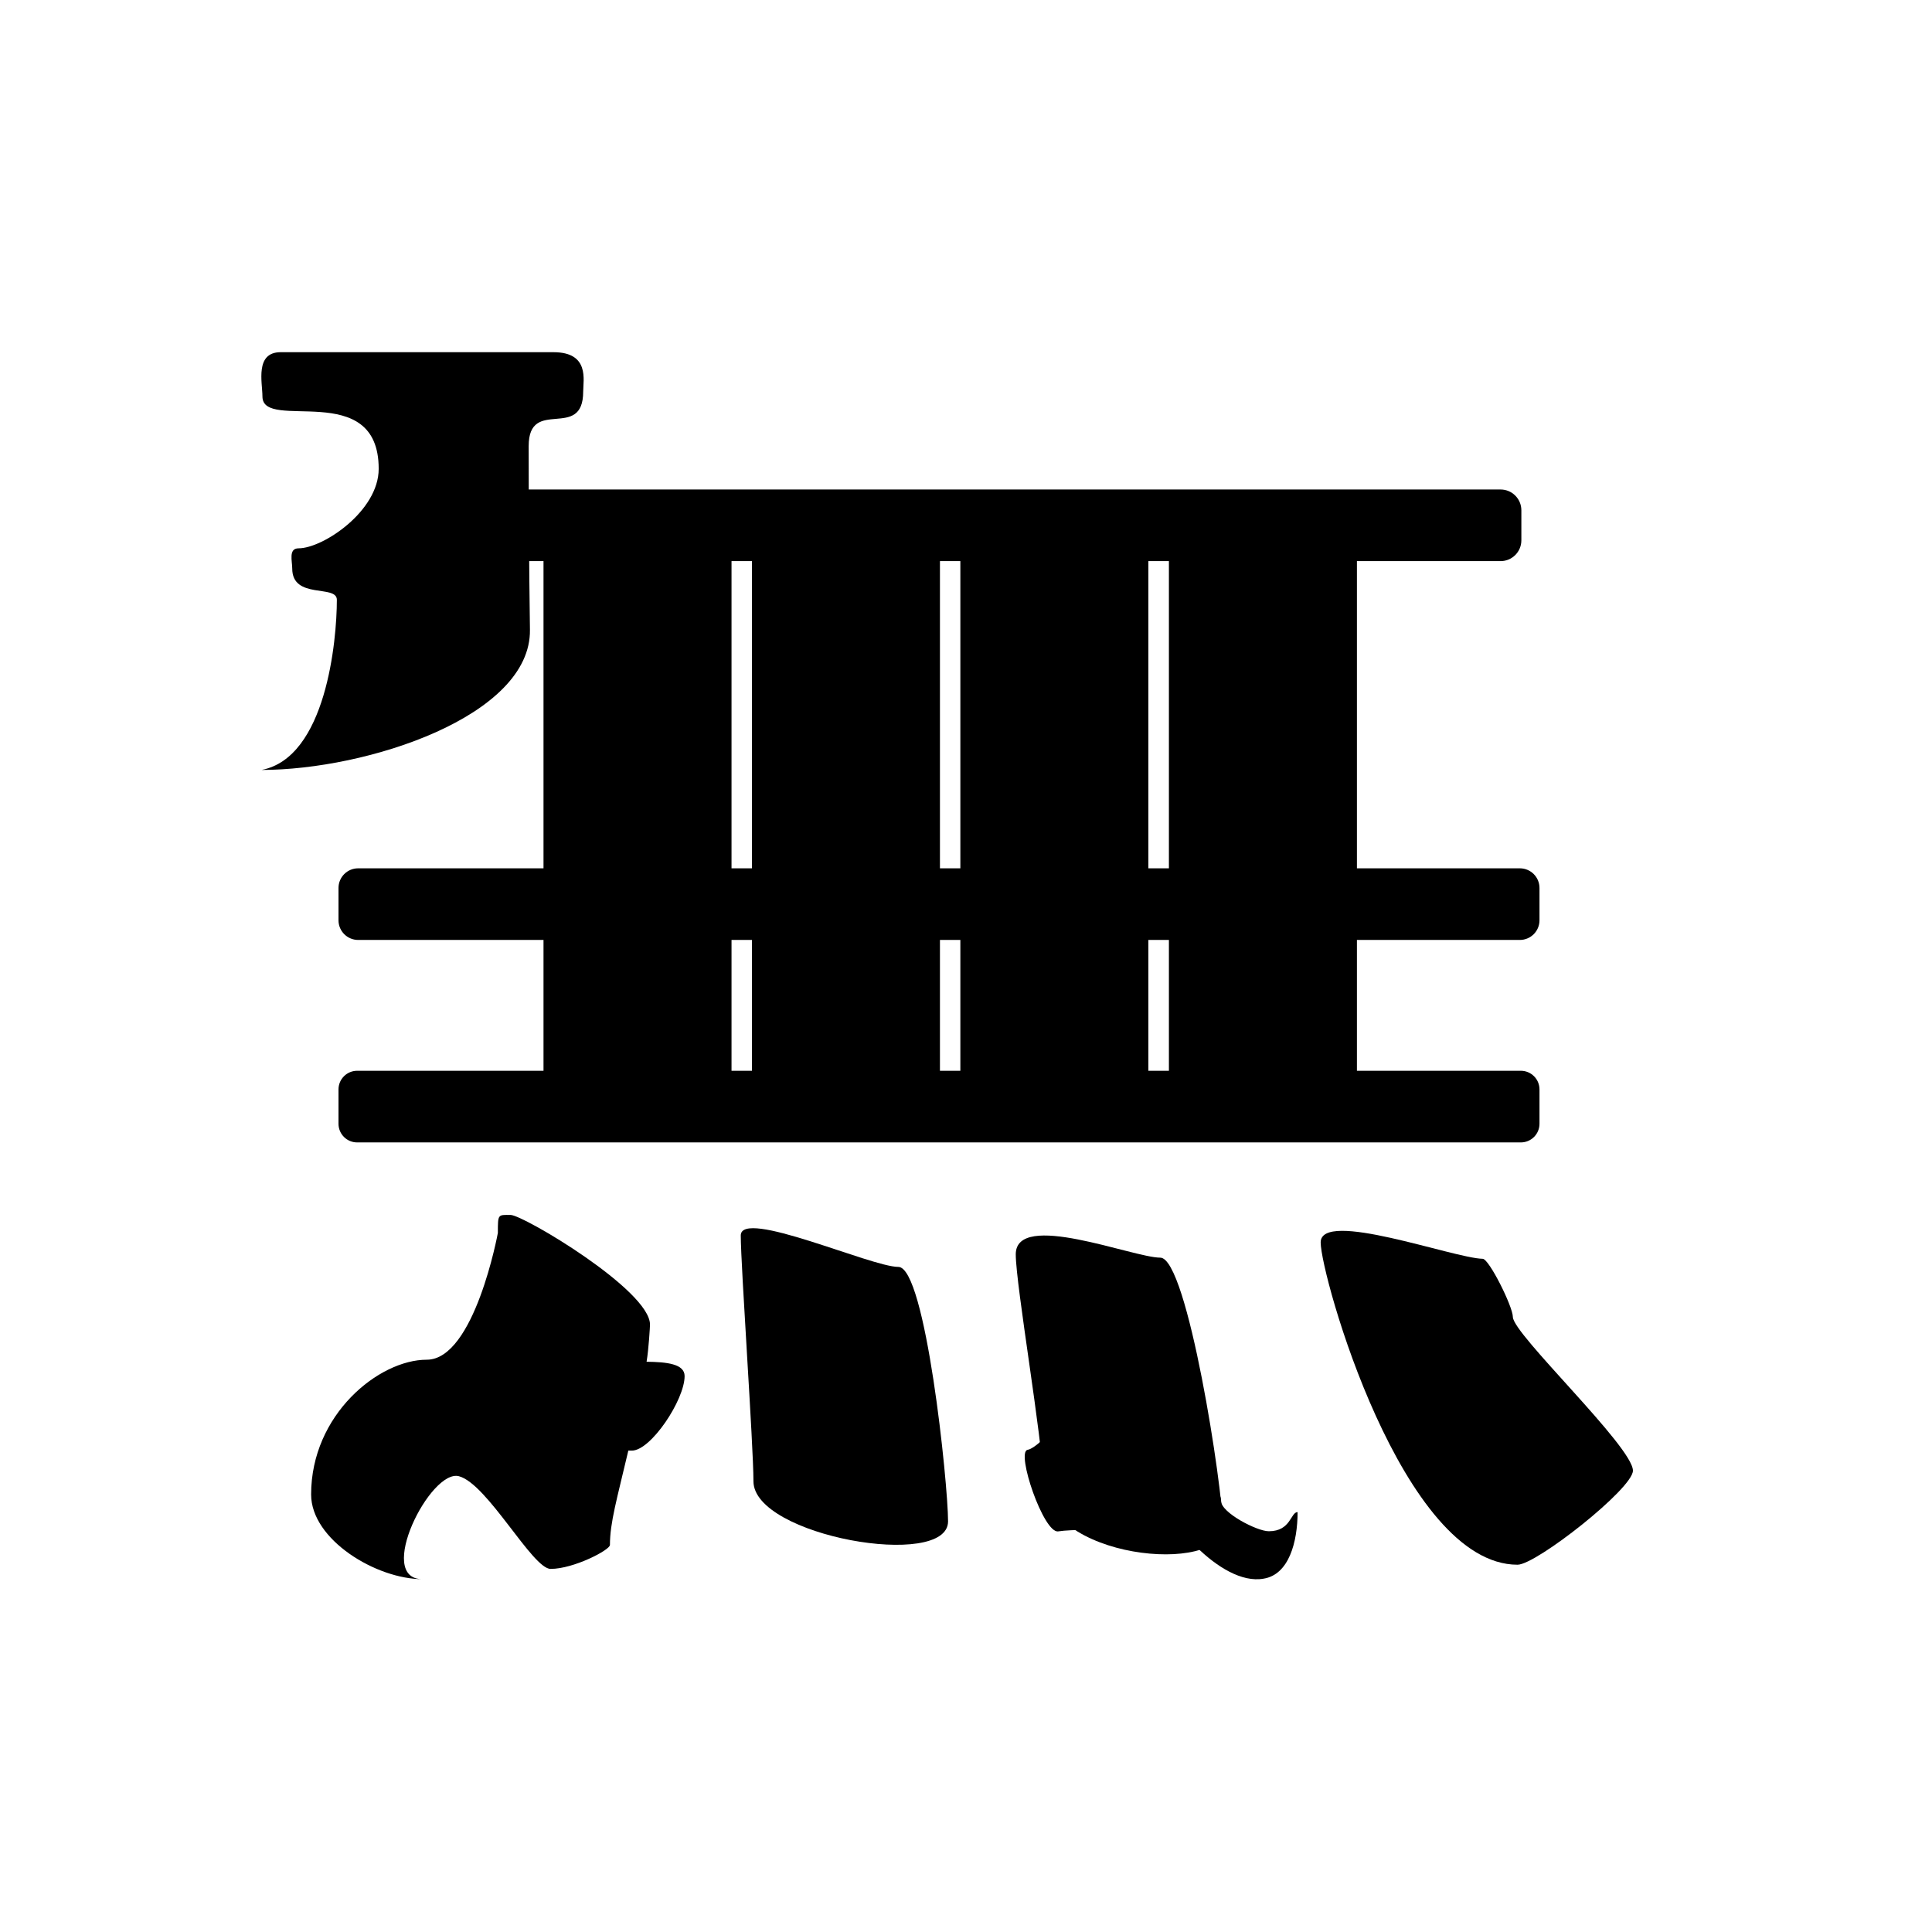
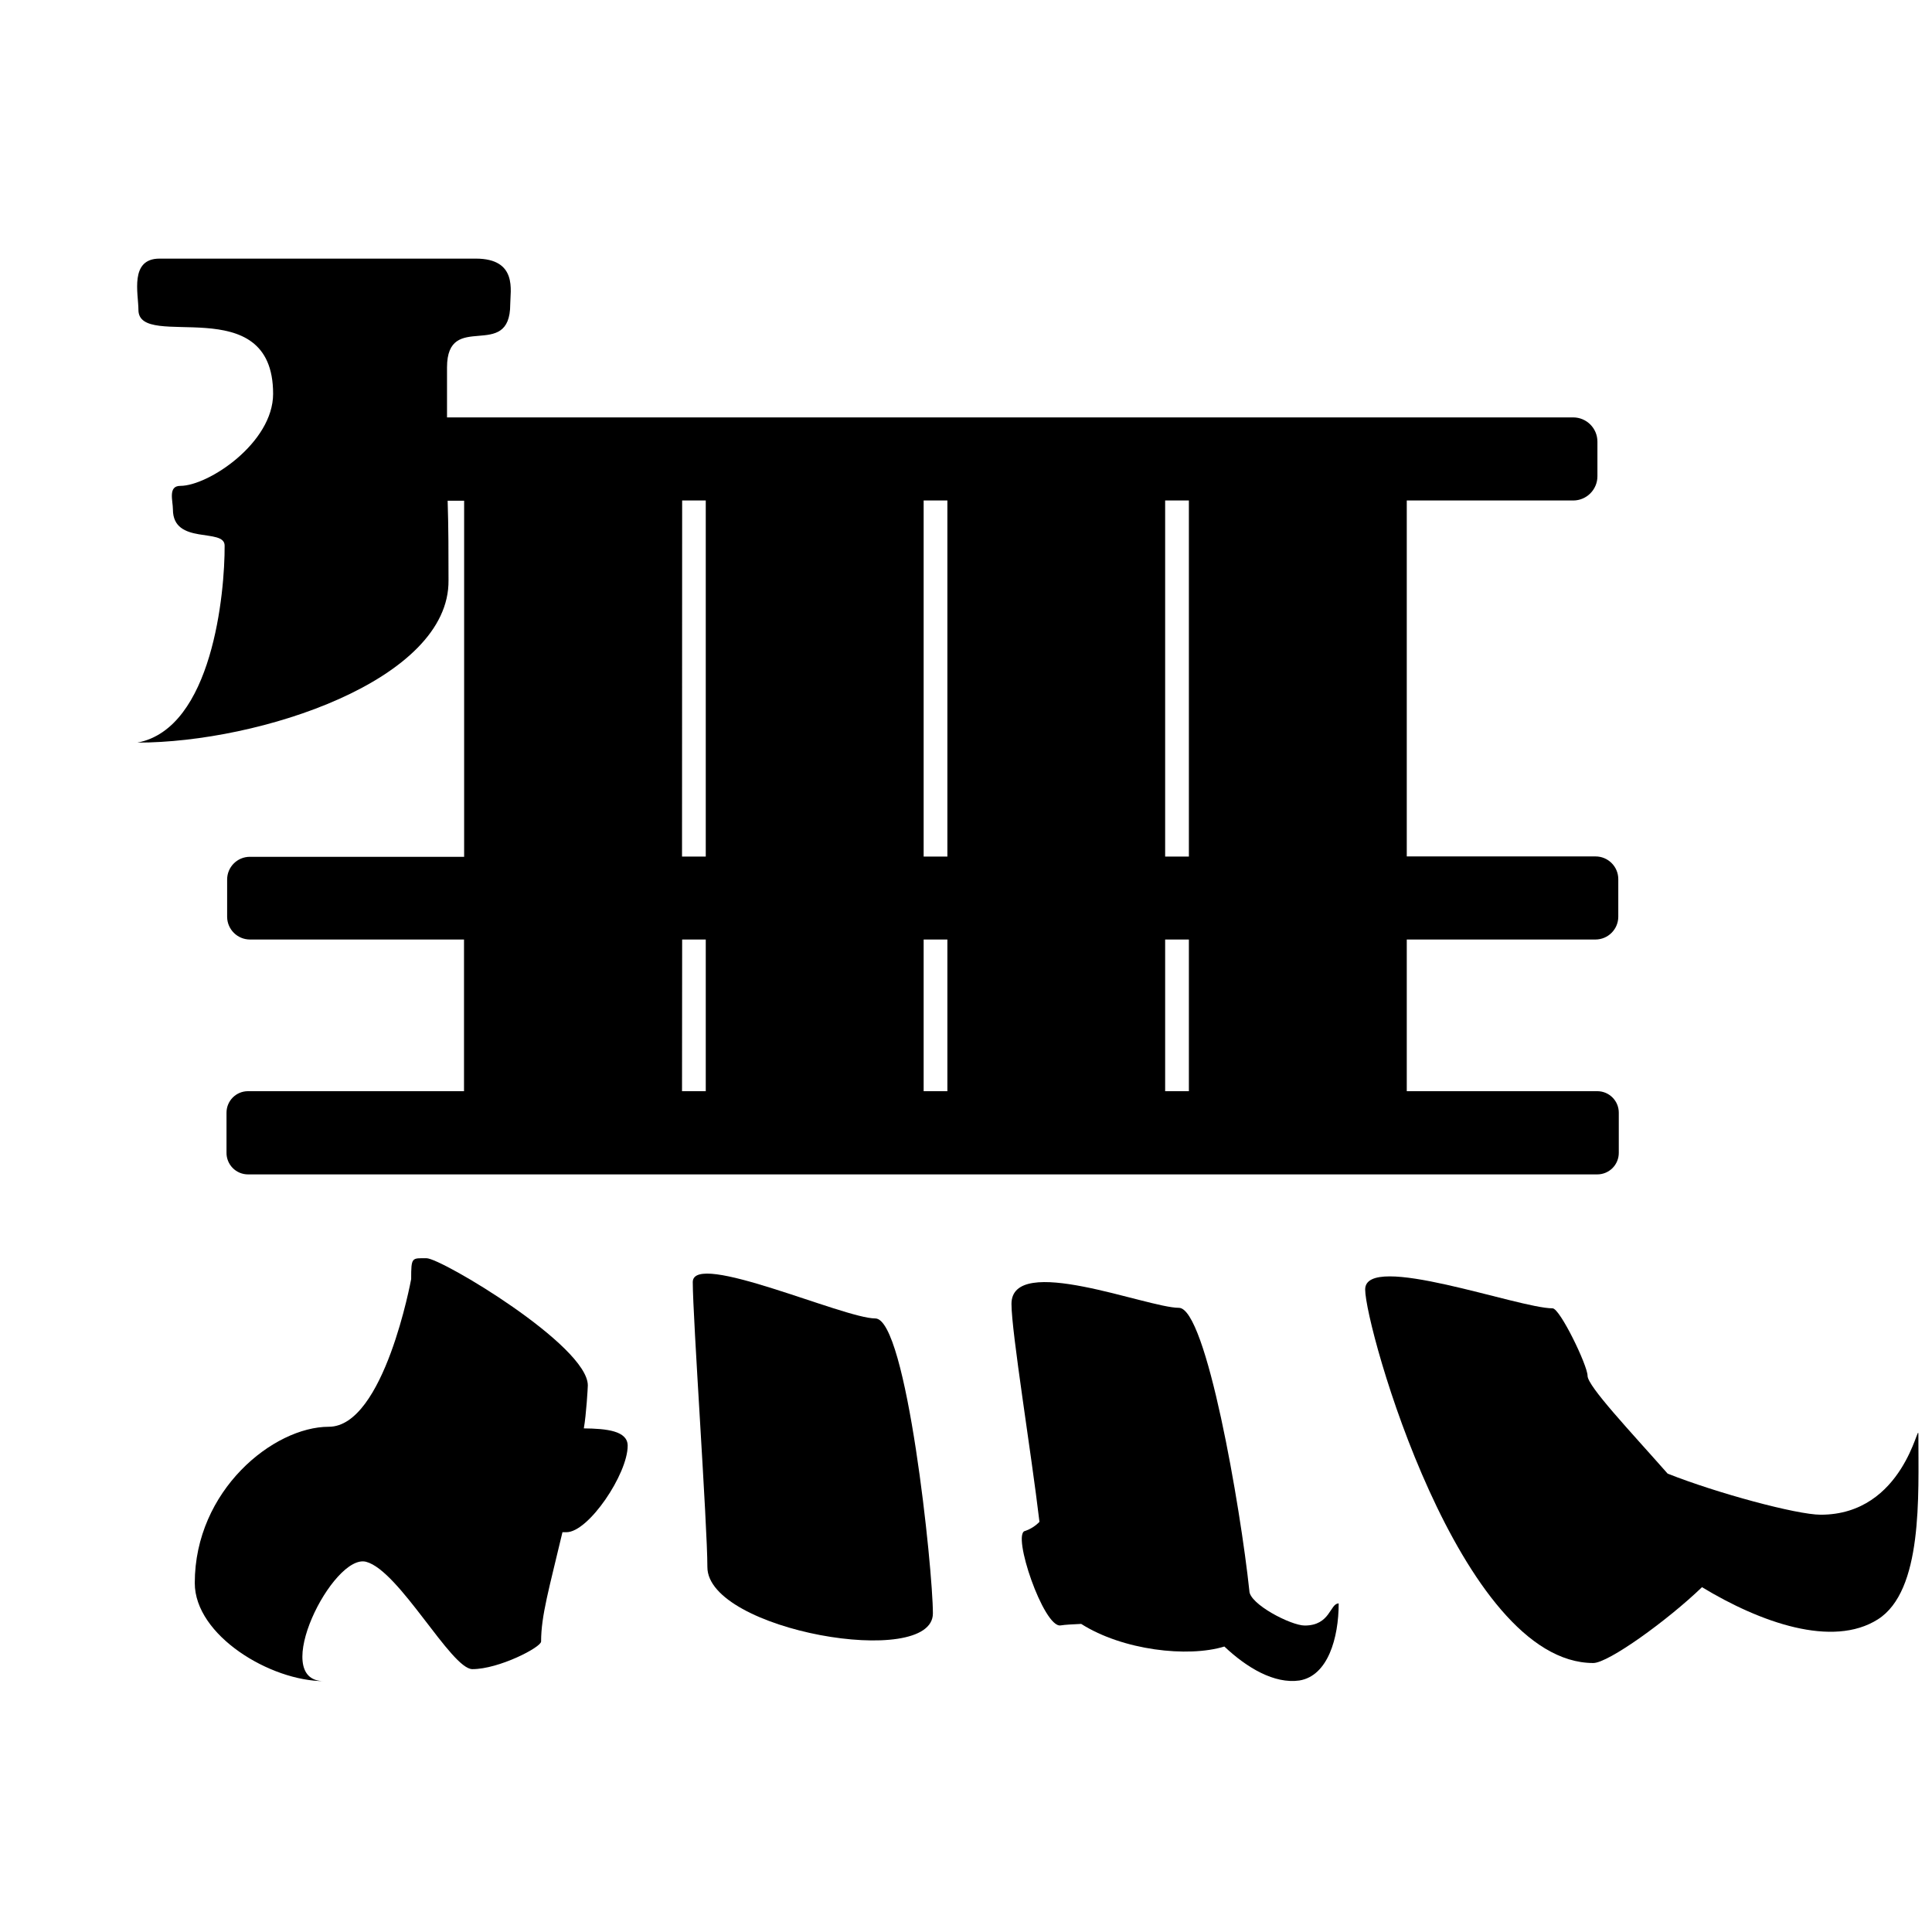
- <svg xmlns="http://www.w3.org/2000/svg" viewBox="0 0 152.39 152.39">
+ <svg xmlns="http://www.w3.org/2000/svg" viewBox="0 0 154.64 154.64">
  <defs>
    <style>.cls-1{fill:none;}</style>
  </defs>
  <g id="Layer_2" data-name="Layer 2">
-     <g id="Layer_1-2" data-name="Layer 1">
-       <rect x="26.7" y="68.49" width="94.73" height="5.65" rx="1.55" />
-       <rect x="33.33" y="38.61" width="86.67" height="5.65" rx="1.64" />
-       <rect x="26.7" y="84.46" width="94.73" height="5.65" rx="1.47" />
-       <rect x="42.87" y="39.96" width="14.83" height="47.51" rx="0.65" />
-       <rect x="59.31" y="39.96" width="14.83" height="47.51" rx="0.65" />
-       <rect x="75.75" y="39.96" width="14.83" height="47.51" rx="0.65" />
-       <rect x="92.2" y="39.96" width="14.83" height="47.51" rx="0.65" />
-       <path d="M51,107.41c.17-1,.27-2.8.27-2.93,0-2.71-10-8.65-11-8.65s-1-.09-1,1.42c0,0-1.84,10-5.61,10s-9.12,4.32-9.12,10.63c0,3.57,5.14,6.68,8.79,6.68-3.76,0,.62-8.72,2.87-8.12s5.8,7.31,7.23,7.31c1.82,0,4.68-1.49,4.68-1.89,0-1.76.55-3.61,1.45-7.44l.28,0c1.5,0,4.16-4,4.16-5.88C54,107.57,52.57,107.43,51,107.41Z" />
-       <path d="M91.38,117.52c.33,2,4.84,7.62,8.29,7,2-.32,2.68-2.9,2.68-5.25-.56,0-.52,1.51-2.27,1.51-.94,0-3.76-1.47-3.76-2.37,0-1.27-3.78-6.65-3.92-7.51A53.78,53.78,0,0,0,91.38,117.52Z" />
-       <path d="M93.6,119c.34,2-8.11,1.46-10.13,1.79-1.15.19-3.35-6.27-2.42-6.43.74-.12,2.77-2.25,2.63-3.11-.05-.3.71-1.41.42-1.85,1.3,0,.81,2.14,2.16,1.92C86,111.75,93.51,118.46,93.6,119Z" />
-       <path d="M58.43,97.45c0,2.42,1,16.55,1,19.39,0,4.33,15.35,7,15.35,3.16,0-3-1.77-20.07-3.92-20.07S58.43,95.29,58.43,97.45Z" />
-       <path d="M80.12,98.94c0,2.41,2.15,14.86,2.15,17.7,0,6.39,14.19,7.62,14.19,3.8,0-3-2.79-21.24-4.94-21.24S80.12,95.45,80.12,98.94Z" />
-       <path d="M104.17,98c0,2.59,6.43,25.42,15.53,25.42,1.47,0,9.1-6,9.1-7.42,0-1.88-9.47-10.78-9.47-12.12,0-.82-1.88-4.59-2.38-4.59C114.64,99.24,104.17,95.37,104.17,98Z" />
-       <path d="M20.7,31.27c0,2.84,9.17-1.46,9.17,5.71,0,3.34-4.4,6.27-6.32,6.27-.81,0-.5,1-.5,1.59,0,2.47,3.52,1.24,3.52,2.47,0,3.23-.85,12.45-5.94,13.42,8.32,0,21.27-4.24,21.17-11.06-.07-5-.1-10.54-.1-14.48s4.3-.36,4.3-4.31c0-.9.52-3.1-2.35-3.1H22.14C20.09,27.78,20.7,30.18,20.7,31.27Z" />
+     <g id="Layer_6" data-name="Layer 6">
+       <path d="M46.73,114.33c.2-1.13.32-3.29.32-3.44,0-3.19-11.73-10.18-12.91-10.18s-1.23-.11-1.23,1.67c0,0-2.16,11.82-6.59,11.82s-10.73,5.09-10.73,12.51c0,4.19,6.05,7.85,10.34,7.85-4.42,0,.73-10.26,3.38-9.55s6.81,8.59,8.5,8.59c2.13,0,5.5-1.75,5.5-2.21,0-2.08.65-4.26,1.71-8.75l.32,0c1.77,0,4.9-4.66,4.9-6.92C50.24,114.52,48.55,114.35,46.73,114.33Z" />
+       <path d="M153.55,114.81c0-1.2-1.13,6.43-7.82,6.43-1.91,0-8.32-1.73-12.25-3.29-3-3.4-6.41-7-6.41-7.83s-2.21-5.4-2.8-5.4c-2.71,0-15-4.55-15-1.51s7.57,29.9,18.26,29.9c1.21,0,5.95-3.42,8.7-6.07,4.69,2.84,10.45,4.87,14.07,2.58S153.55,119.74,153.55,114.81Z" />
+       <path d="M104.43,130.11c-1.1,0-4.43-1.72-4.43-2.78h0c-.7-6.63-3.45-22.65-5.64-22.65-2.52,0-13.4-4.42-13.4-.31,0,2.25,1.58,11.86,2.24,17.44a2.92,2.92,0,0,1-1.15.73c-1.1.18,1.49,7.78,2.84,7.56.38-.06,1-.09,1.65-.12,3.32,2.11,8.53,2.71,11.46,1.81,1.82,1.72,4,3,6,2.72,2.29-.37,3.15-3.41,3.15-6.17C106.44,128.34,106.49,130.11,104.43,130.11Z" />
+       <path d="M70.06,105.53c-2.53,0-14.61-5.46-14.61-2.91,0,2.84,1.17,19.47,1.17,22.81,0,5.08,18.05,8.2,18.05,3.71C74.67,125.61,72.58,105.53,70.06,105.53Z" />
+       <path d="M11,59.44c9.79,0,25-5,24.9-13,0-2.08,0-4.24-.07-6.36h1.32v28.5H20a1.82,1.82,0,0,0-1.82,1.82v3A1.83,1.83,0,0,0,20,75.2H37.14V87.34H19.85a1.72,1.72,0,0,0-1.72,1.72v3.19A1.72,1.72,0,0,0,19.85,94h108a1.72,1.72,0,0,0,1.72-1.73V89.06a1.72,1.72,0,0,0-1.72-1.72H112.6V75.2h15.11a1.83,1.83,0,0,0,1.82-1.83v-3a1.82,1.82,0,0,0-1.82-1.82H112.6V40.06h13.33a1.94,1.94,0,0,0,1.93-1.94V35.35a1.94,1.94,0,0,0-1.93-1.94H35.78c0-1.43,0-2.79,0-4,0-4.64,5.06-.42,5.06-5.06,0-1.06.61-3.65-2.76-3.65H12.77c-2.42,0-1.69,2.82-1.69,4.1,0,3.35,10.78-1.71,10.78,6.72,0,3.93-5.18,7.37-7.43,7.37-1,0-.59,1.2-.59,1.88,0,2.9,4.14,1.45,4.14,2.9C18,47.45,17,58.3,11,59.44Zm43.6-19.38h1.89v28.5H54.59Zm19.33,28.5V40.06h1.9v28.5Zm1.9,6.64V87.34h-1.9V75.2Zm-21.23,0h1.89V87.34H54.59ZM95.16,87.34h-1.9V75.2h1.9Zm0-18.78h-1.9V40.06h1.9Z" />
    </g>
  </g>
</svg>
